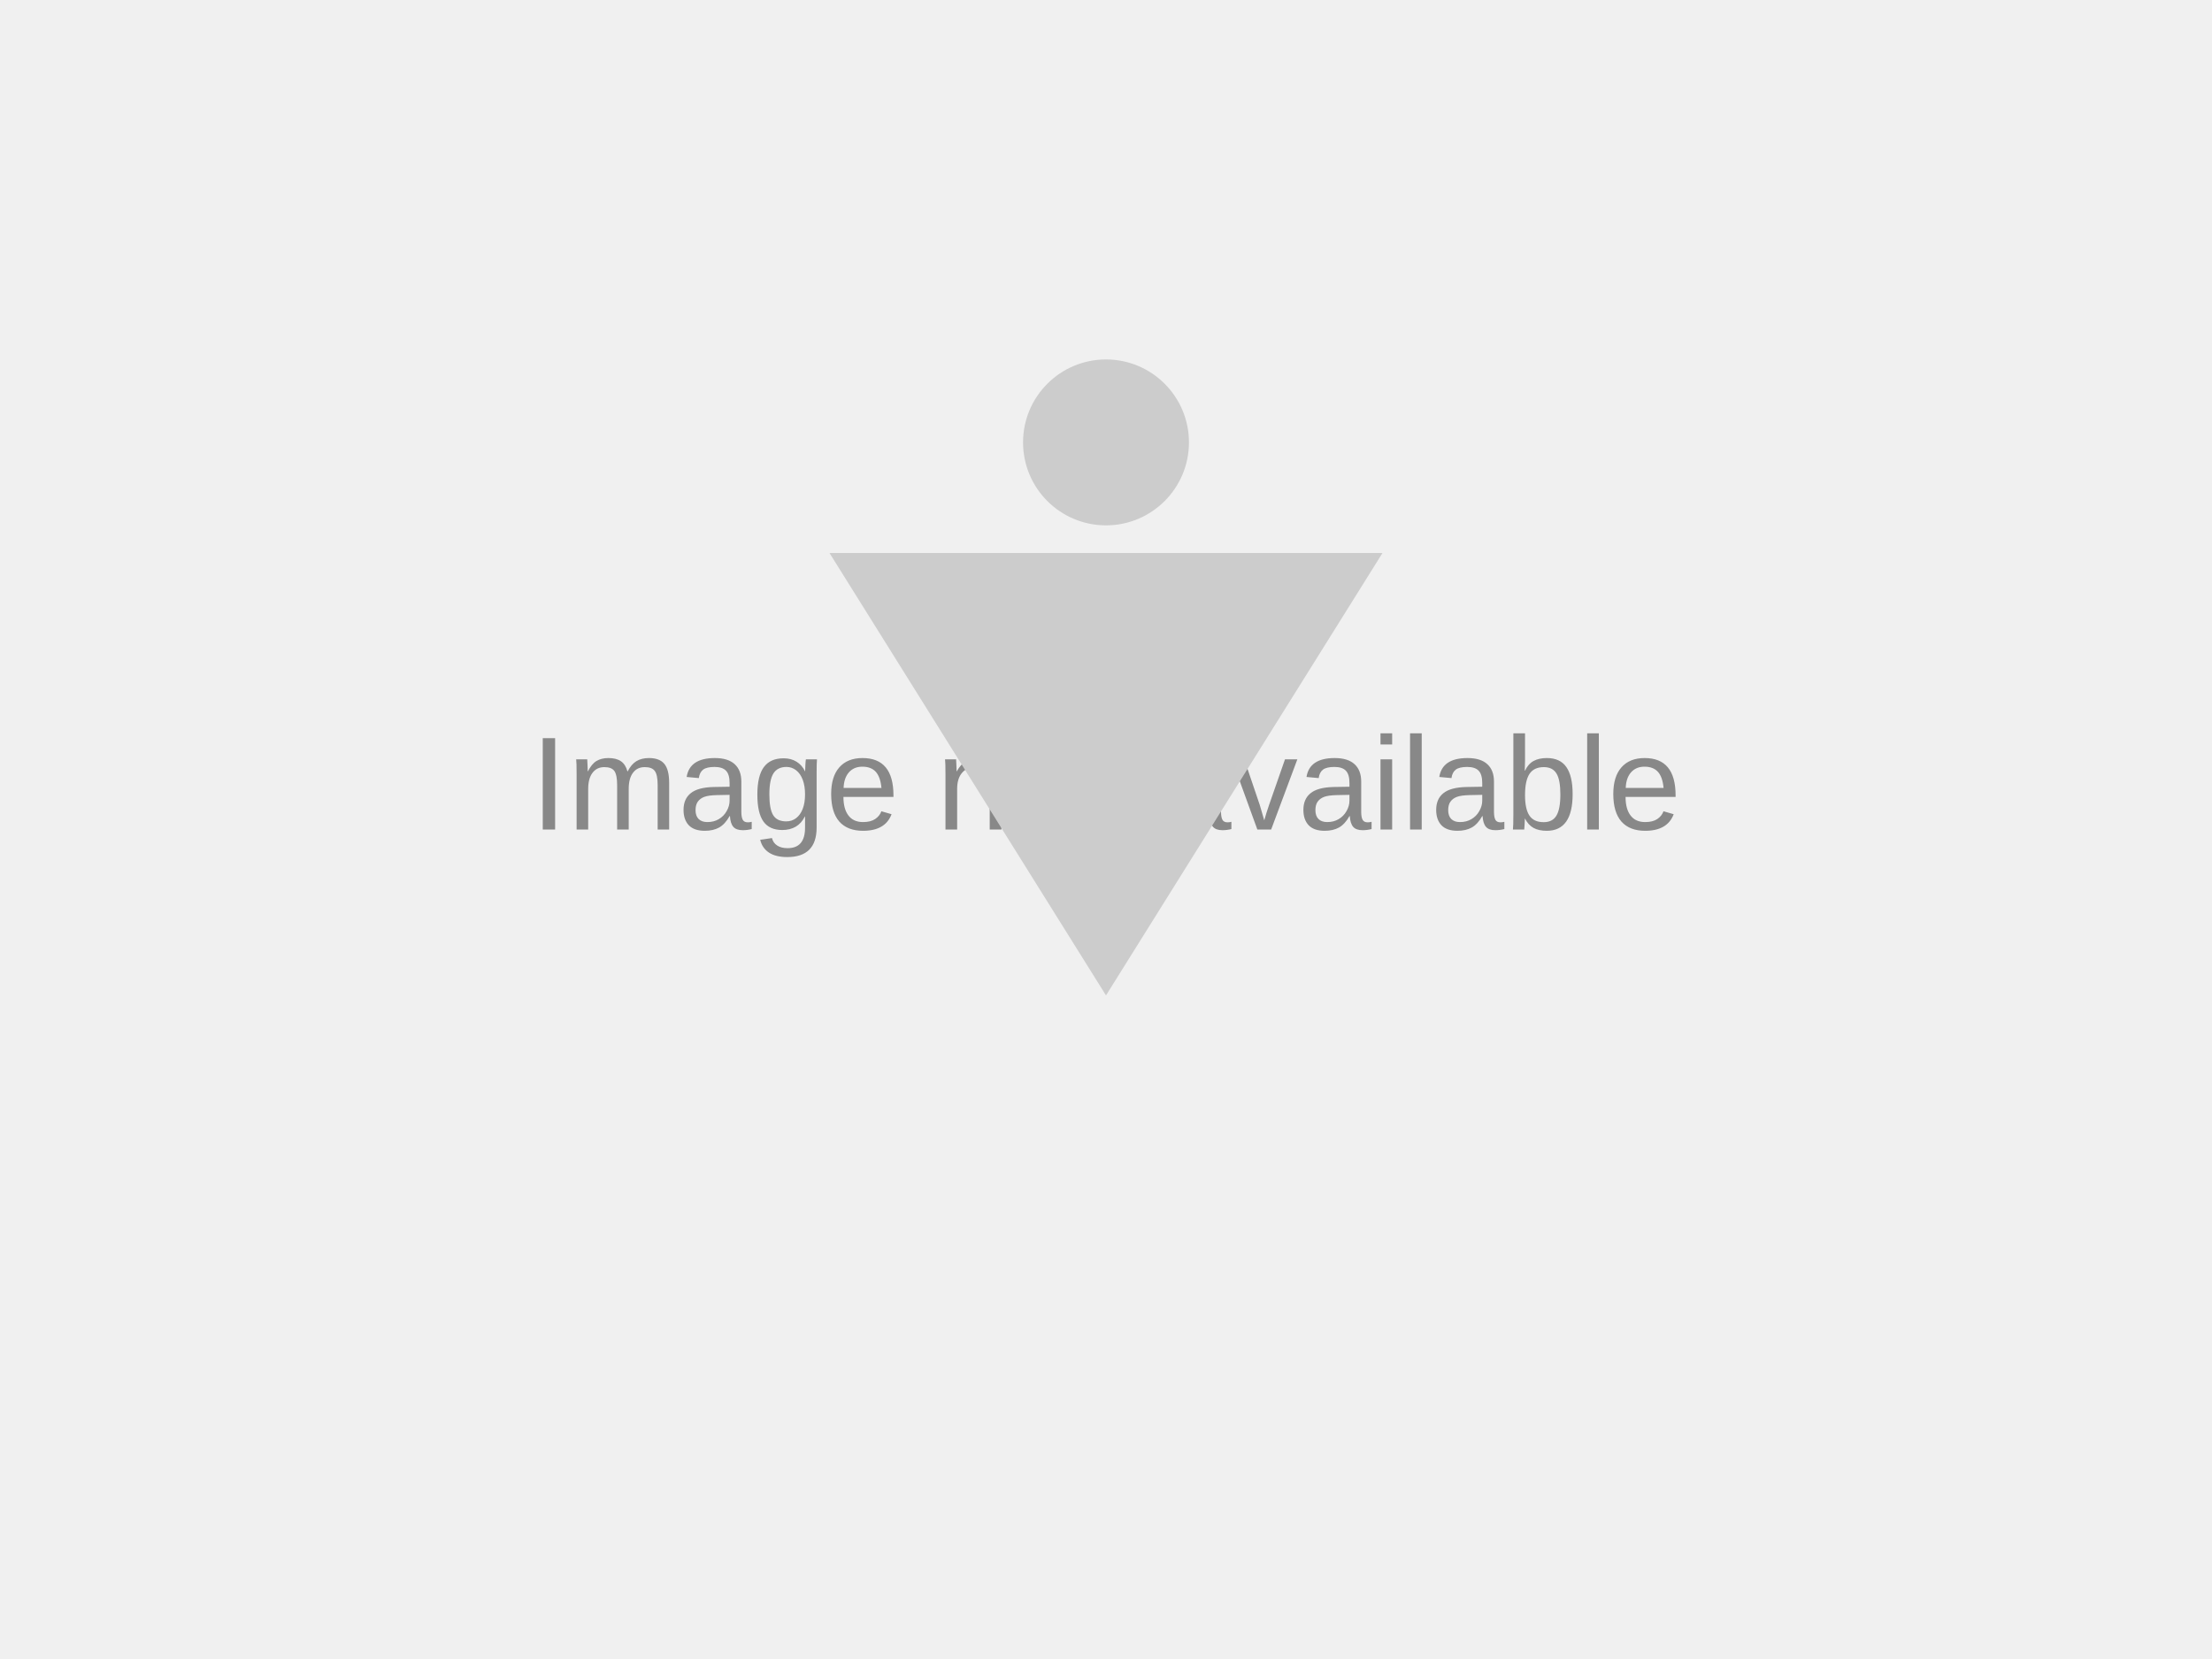
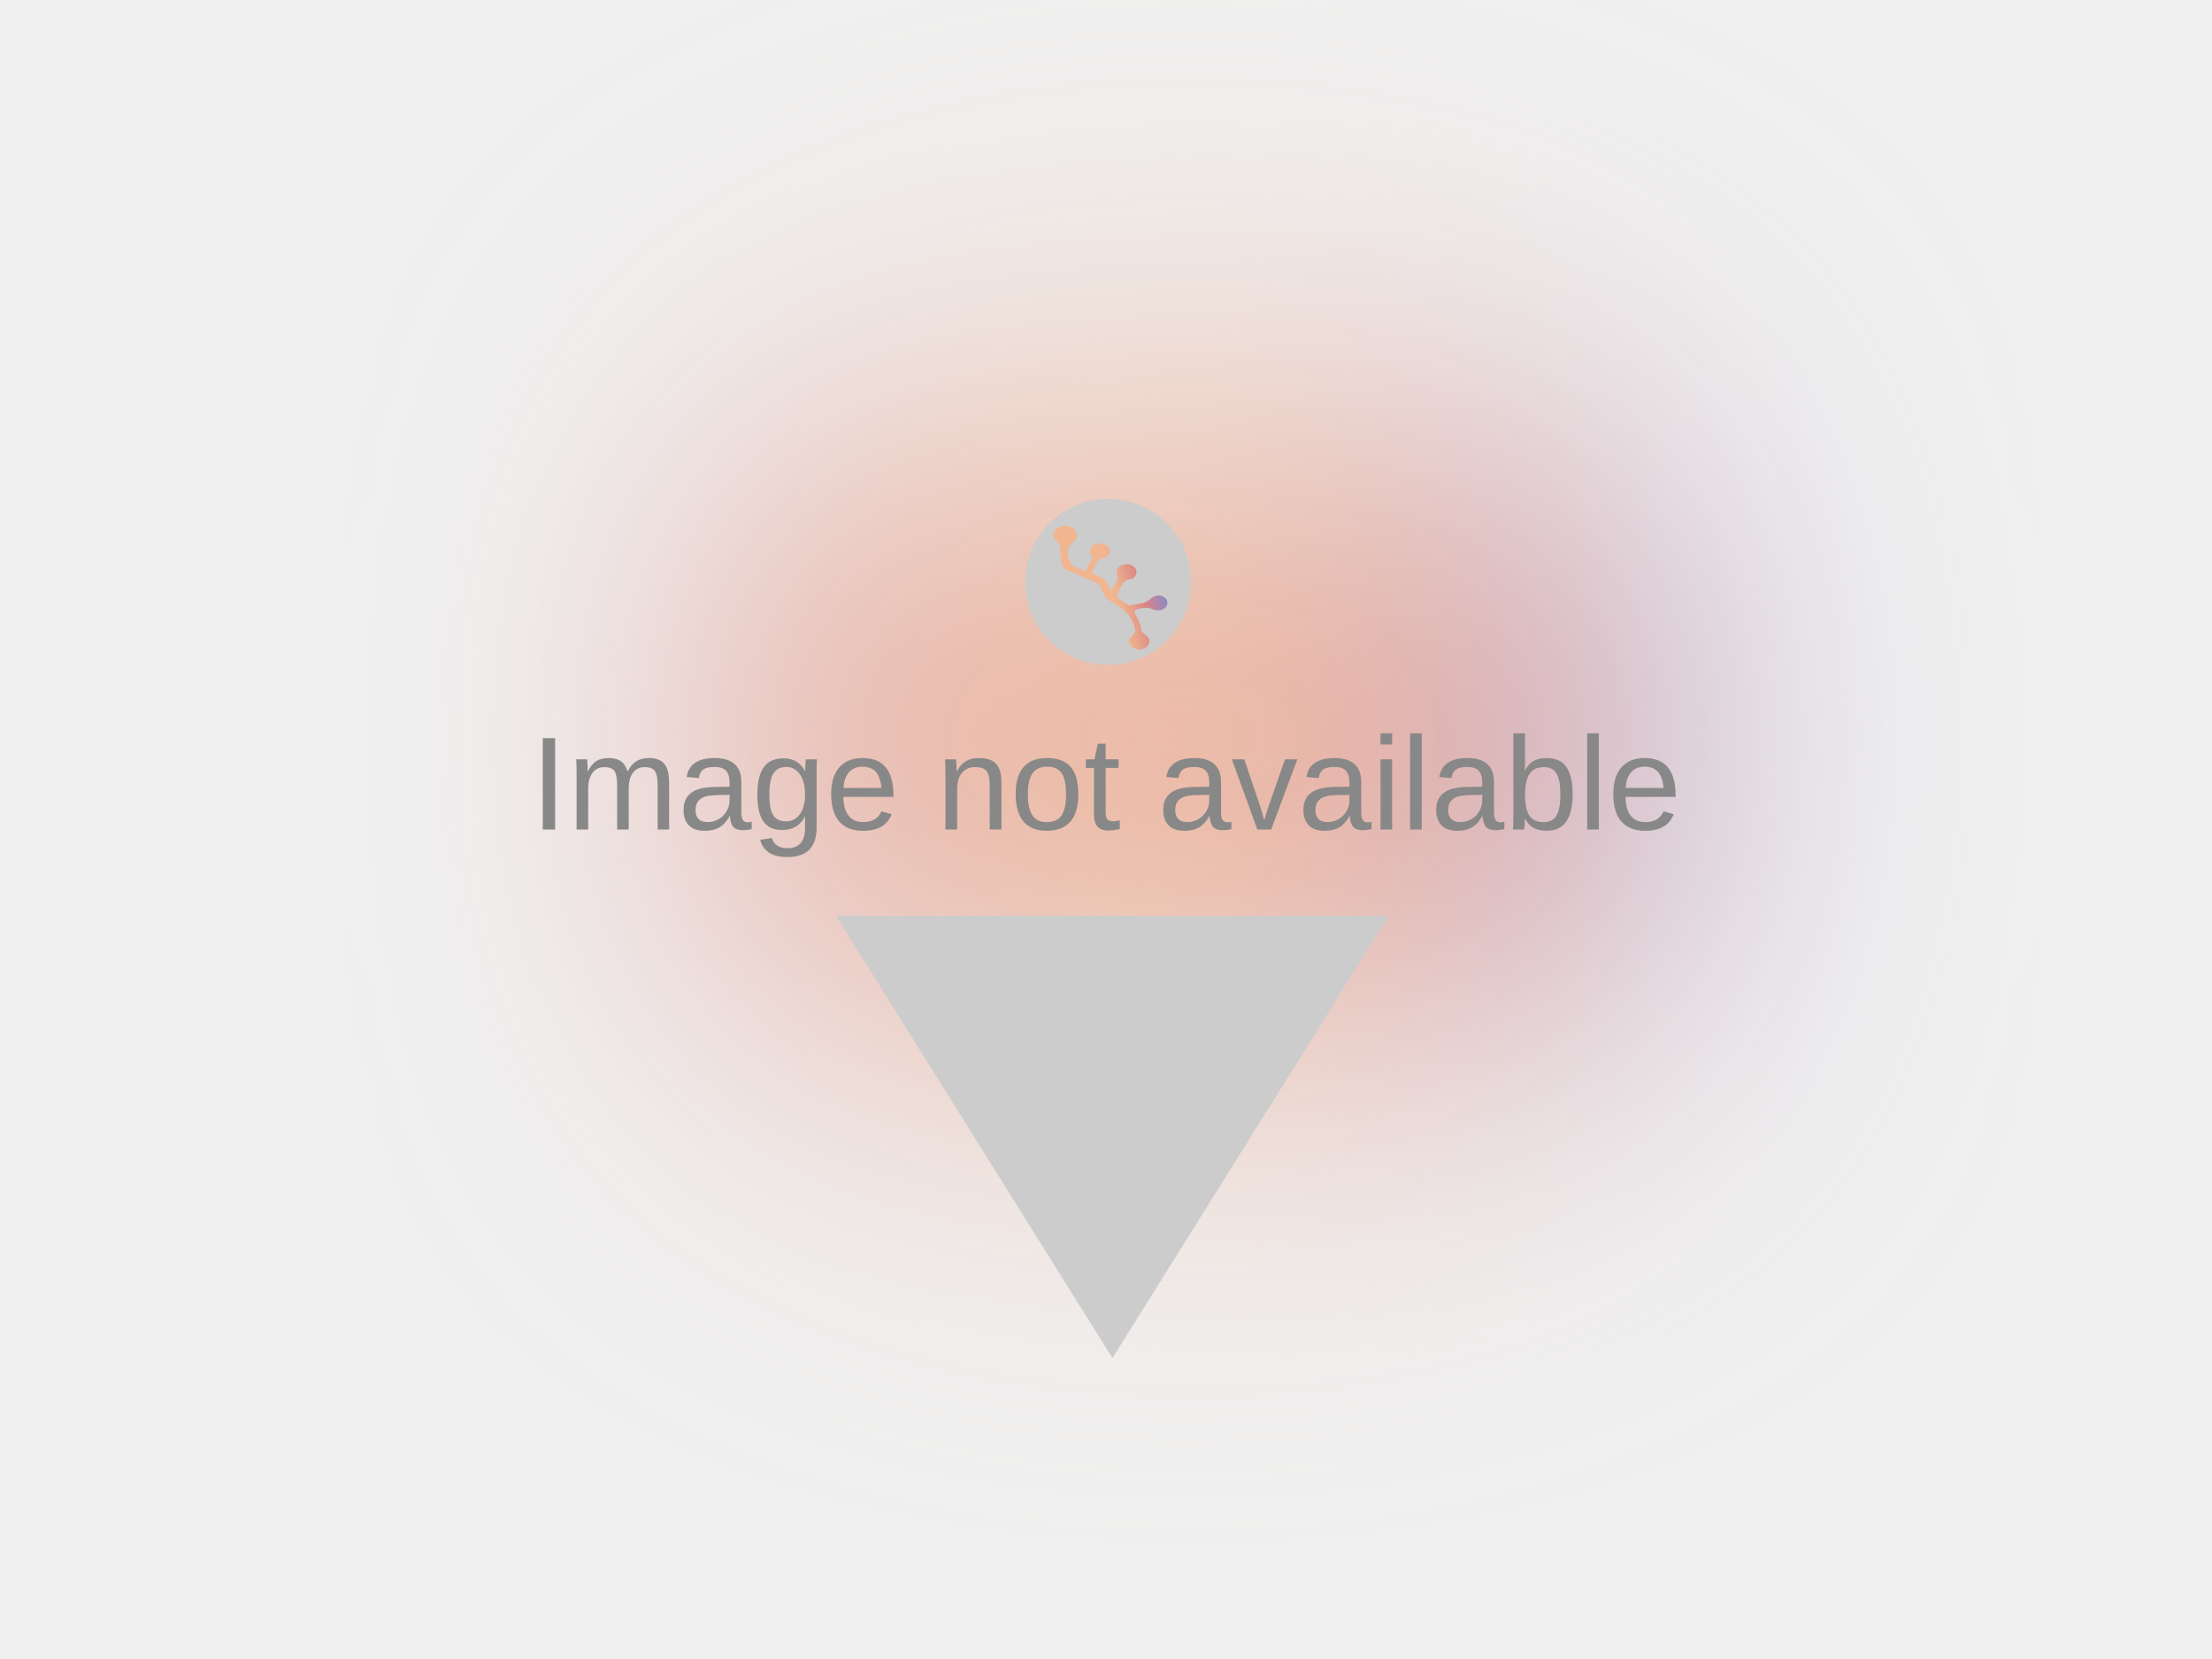
- <svg xmlns="http://www.w3.org/2000/svg" width="400" height="300">
-   <rect width="400" height="300" fill="#f0f0f0" />
-   <text x="50%" y="50%" font-family="Arial" font-size="24" text-anchor="middle" fill="#888888">Image not available</text>
-   <path d="M150,100 L250,100 L200,180 Z" fill="#cccccc" />
-   <circle cx="200" cy="80" r="15" fill="#cccccc" />
+ <svg xmlns="http://www.w3.org/2000/svg" xmlns:xlink="http://www.w3.org/1999/xlink" width="400" height="300" version="1.1" id="svg1" xml:space="preserve">
+   <defs id="defs1">
+     <clipPath clipPathUnits="userSpaceOnUse" id="clipPath33">
+       <rect style="fill:#000000;stroke:none;stroke-width:1;stroke-linecap:butt;stroke-linejoin:bevel;paint-order:stroke markers fill;stop-color:#000000" id="rect33" width="46.192" height="80.007" x="75" y="399.997" />
+     </clipPath>
+     <filter id="filter9_f_1953_33288" x="225.358" y="272.358" width="125.283" height="64.283" filterUnits="userSpaceOnUse" color-interpolation-filters="sRGB">
+       <feFlood flood-opacity="0" result="BackgroundImageFix" id="feFlood46" />
+       <feBlend mode="normal" in="SourceGraphic" in2="BackgroundImageFix" result="shape" id="feBlend46" />
+       <feGaussianBlur stdDeviation="11.321" result="effect1_foregroundBlur_1953_33288" id="feGaussianBlur46" />
+     </filter>
+     <filter id="filter26_ddd_1953_33288" x="223.606" y="208.49" width="112.788" height="112.788" filterUnits="userSpaceOnUse" color-interpolation-filters="sRGB">
+       <feFlood flood-opacity="0" result="BackgroundImageFix" id="feFlood101" />
+       <feColorMatrix in="SourceAlpha" type="matrix" values="0 0 0 0 0 0 0 0 0 0 0 0 0 0 0 0 0 0 127 0" result="hardAlpha" id="feColorMatrix102" />
+       <feOffset dy="6.394" id="feOffset102" />
+       <feGaussianBlur stdDeviation="3.197" id="feGaussianBlur102" />
+       <feComposite in2="hardAlpha" operator="out" id="feComposite102" />
+       <feColorMatrix type="matrix" values="0 0 0 0 0 0 0 0 0 0 0 0 0 0 0 0 0 0 0.02 0" id="feColorMatrix103" />
+       <feBlend mode="normal" in2="BackgroundImageFix" result="effect1_dropShadow_1953_33288" id="feBlend103" />
+       <feColorMatrix in="SourceAlpha" type="matrix" values="0 0 0 0 0 0 0 0 0 0 0 0 0 0 0 0 0 0 127 0" result="hardAlpha" id="feColorMatrix104" />
+       <feOffset dy="3.197" id="feOffset104" />
+       <feGaussianBlur stdDeviation="1.598" id="feGaussianBlur104" />
+       <feComposite in2="hardAlpha" operator="out" id="feComposite104" />
+       <feColorMatrix type="matrix" values="0 0 0 0 0 0 0 0 0 0 0 0 0 0 0 0 0 0 0.04 0" id="feColorMatrix105" />
+       <feBlend mode="normal" in2="effect1_dropShadow_1953_33288" result="effect2_dropShadow_1953_33288" id="feBlend105" />
+       <feColorMatrix in="SourceAlpha" type="matrix" values="0 0 0 0 0 0 0 0 0 0 0 0 0 0 0 0 0 0 127 0" result="hardAlpha" id="feColorMatrix106" />
+       <feOffset dy="0.799" id="feOffset106" />
+       <feGaussianBlur stdDeviation="0.4" id="feGaussianBlur106" />
+       <feComposite in2="hardAlpha" operator="out" id="feComposite106" />
+       <feColorMatrix type="matrix" values="0 0 0 0 0 0 0 0 0 0 0 0 0 0 0 0 0 0 0.12 0" id="feColorMatrix107" />
+       <feBlend mode="normal" in2="effect2_dropShadow_1953_33288" result="effect3_dropShadow_1953_33288" id="feBlend107" />
+       <feBlend mode="normal" in="SourceGraphic" in2="effect3_dropShadow_1953_33288" result="shape" id="feBlend108" />
+     </filter>
+     <filter id="filter27_i_1953_33288" x="244.278" y="222.769" width="71.444" height="79.445" filterUnits="userSpaceOnUse" color-interpolation-filters="sRGB">
+       <feFlood flood-opacity="0" result="BackgroundImageFix" id="feFlood108" />
+       <feBlend mode="normal" in="SourceGraphic" in2="BackgroundImageFix" result="shape" id="feBlend109" />
+       <feColorMatrix in="SourceAlpha" type="matrix" values="0 0 0 0 0 0 0 0 0 0 0 0 0 0 0 0 0 0 127 0" result="hardAlpha" id="feColorMatrix109" />
+       <feOffset dy="8" id="feOffset109" />
+       <feGaussianBlur stdDeviation="4" id="feGaussianBlur109" />
+       <feComposite in2="hardAlpha" operator="arithmetic" k2="-1" k3="1" id="feComposite109" k1="0" k4="0" />
+       <feColorMatrix type="matrix" values="0 0 0 0 0 0 0 0 0 0 0 0 0 0 0 0 0 0 0.04 0" id="feColorMatrix110" />
+       <feBlend mode="normal" in2="shape" result="effect1_innerShadow_1953_33288" id="feBlend110" />
+     </filter>
+     <linearGradient id="paint9_linear_1953_33288" x1="248" y1="304.5" x2="328" y2="304.5" gradientUnits="userSpaceOnUse">
+       <stop stop-color="#DA8584" id="stop146" />
+       <stop offset="0.5" stop-color="#F1B58F" id="stop147" />
+       <stop offset="0.75" stop-color="#DA8584" id="stop148" />
+       <stop offset="1" stop-color="#7F89D0" id="stop149" />
+     </linearGradient>
+     <linearGradient id="paint24_linear_1953_33288" x1="257.251" y1="236.939" x2="311.729" y2="274.655" gradientUnits="userSpaceOnUse" gradientTransform="translate(-257.528,-242.671)">
+       <stop stop-color="#DA8584" id="stop206" />
+       <stop offset="0.284" stop-color="#F1B58F" id="stop207" />
+       <stop offset="0.641" stop-color="#D2C3CE" id="stop208" />
+       <stop offset="1" stop-color="#7F89D0" id="stop209" />
+     </linearGradient>
+     <linearGradient id="paint25_linear_1953_33288" x1="265.281" y1="248.535" x2="291.192" y2="274.627" gradientUnits="userSpaceOnUse" gradientTransform="matrix(3.654081,0,0,4.692537,-1150.325,-1162.094)">
+       <stop stop-color="#DA8584" id="stop210" />
+       <stop offset="0.284" stop-color="#F1B58F" id="stop211" />
+       <stop offset="0.641" stop-color="#D2C3CE" id="stop212" />
+       <stop offset="1" stop-color="#7F89D0" id="stop213" />
+     </linearGradient>
+     <radialGradient id="paint26_radial_1953_33288" cx="0" cy="0" r="1" gradientUnits="userSpaceOnUse" gradientTransform="matrix(0,161.9205,-191.9694,0,206.6987,-23.52263)">
+       <stop offset="0.283" stop-color="#F1B58F" id="stop214" />
+       <stop offset="0.642" stop-color="#DA8584" id="stop215" />
+       <stop offset="1" stop-color="#7F89D0" id="stop216" />
+     </radialGradient>
+     <linearGradient id="paint27_linear_1953_33288" x1="257.251" y1="236.939" x2="311.729" y2="274.655" gradientUnits="userSpaceOnUse">
+       <stop stop-color="#DA8584" id="stop217" />
+       <stop offset="0.284" stop-color="#F1B58F" id="stop218" />
+       <stop offset="0.641" stop-color="#D2C3CE" id="stop219" />
+       <stop offset="1" stop-color="#7F89D0" id="stop220" />
+     </linearGradient>
+     <linearGradient id="paint28_linear_1953_33288" x1="265.281" y1="248.535" x2="291.192" y2="274.627" gradientUnits="userSpaceOnUse">
+       <stop stop-color="#DA8584" id="stop221" />
+       <stop offset="0.284" stop-color="#F1B58F" id="stop222" />
+       <stop offset="0.641" stop-color="#D2C3CE" id="stop223" />
+       <stop offset="1" stop-color="#7F89D0" id="stop224" />
+     </linearGradient>
+     <radialGradient id="paint29_radial_1953_33288" cx="0" cy="0" r="1" gradientUnits="userSpaceOnUse" gradientTransform="matrix(0,32.3825,-48.4551,0,280.012,246.269)" xlink:href="#paint28_linear_1953_33288">
+       <stop offset="0.283" stop-color="#F1B58F" id="stop225" />
+       <stop offset="0.642" stop-color="#DA8584" id="stop226" />
+       <stop offset="1" stop-color="#7F89D0" id="stop227" />
+     </radialGradient>
+     <linearGradient xlink:href="#paint26_radial_1953_33288" id="linearGradient20" x1="241.262" y1="315.179" x2="292.553" y2="304.827" gradientUnits="userSpaceOnUse" gradientTransform="matrix(0.2476355,0,0,0.1901755,138.6603,48.29961)" />
+   </defs>
+   <rect width="400" height="300" fill="#f0f0f0" id="rect1" x="0" y="0" />
+   <g id="g2" transform="matrix(0.2243715,0,0,0.3122049,82.59433,-41.09751)">
+     <g style="fill:none" id="g1" transform="matrix(4.317668,0,0,3.209071,2785.276,1017.998)">
+       <g filter="url(#filter9_f_1953_33288)" id="g9" transform="matrix(2.532531,0,0,4.794034,-1236.842,-1602.926)">
+         <ellipse cx="288" cy="304.5" rx="40" ry="9.5" fill="url(#paint9_linear_1953_33288)" id="ellipse9" style="fill:url(#paint9_linear_1953_33288)" />
+       </g>
+     </g>
+   </g>
+   <text x="50%" y="50%" font-family="Arial" font-size="24" text-anchor="middle" fill="#888888" id="text1">Image not available</text>
+   <path d="m 151.164,165.589 h 100 l -50,80 z" fill="#cccccc" id="path1" />
+   <circle cx="200.388" cy="105.226" r="15" fill="#cccccc" id="circle1" />
+   <path fill="#000000" opacity="1" stroke="none" d="m 203,110.191 c -0.766,-0.53 -1.477,-1.018 -2.19,-1.504 -0.759,-0.517 -1.324,-1.115 -1.519,-1.931 -0.197,-0.825 -0.922,-1.346 -1.813,-1.729 -1.428,-0.613 -2.838,-1.258 -4.297,-1.819 -0.751,-0.289 -1.078,-0.739 -1.179,-1.334 -0.106,-0.627 -0.212,-1.261 -0.202,-1.891 0.014,-0.873 0.027,-1.655 -0.924,-2.343 -0.759,-0.549 -0.426,-1.692 0.424,-2.215 0.887,-0.547 2.199,-0.429 2.925,0.263 0.755,0.719 0.66,1.822 -0.207,2.414 -1.47,1.003 -1.169,3.65 0.511,4.436 0.554,0.259 1.124,0.494 1.747,0.767 0.404,-0.779 0.753,-1.496 1.149,-2.195 0.183,-0.323 -0.032,-0.538 -0.169,-0.803 -0.423,-0.819 0.065,-1.681 1.081,-1.968 0.897,-0.253 1.839,0.105 2.194,0.834 0.376,0.774 -0.09,1.614 -1.177,1.815 -1.083,0.2 -1.066,0.946 -1.37,1.508 -0.635,1.176 -0.604,1.214 0.784,1.769 1.302,0.521 1.712,1.49 2.098,2.7 0.592,-1.206 1.562,-2.077 1.098,-3.364 -0.272,-0.754 0.556,-1.432 1.582,-1.558 0.832,-0.102 1.649,0.337 1.89,1.014 0.264,0.742 -0.184,1.571 -1.131,1.709 -0.964,0.14 -1.275,0.629 -1.584,1.236 -1.003,1.972 -0.983,2.054 1.193,3.333 0.115,0.068 0.276,0.195 0.359,0.17 1.214,-0.352 2.679,-0.238 3.621,-1.083 0.822,-0.737 1.678,-0.963 2.516,-0.5 0.735,0.407 0.917,1.236 0.405,1.843 -0.594,0.703 -1.666,0.819 -2.654,0.287 -0.549,-0.296 -2.434,-0.087 -2.904,0.308 -0.263,0.22 -0.13,0.42 -0.006,0.63 0.556,0.943 0.973,1.922 1.157,2.958 0.066,0.371 0.37,0.59 0.7,0.83 0.928,0.675 0.988,1.536 0.21,2.215 -0.677,0.591 -1.772,0.622 -2.514,0.07 -0.85,-0.631 -0.901,-1.513 -0.007,-2.202 0.524,-0.404 0.595,-0.765 0.411,-1.3 -0.426,-1.239 -0.942,-2.424 -2.208,-3.373 z" id="path3" style="fill:url(#linearGradient20);stroke-width:0.193" />
</svg>
